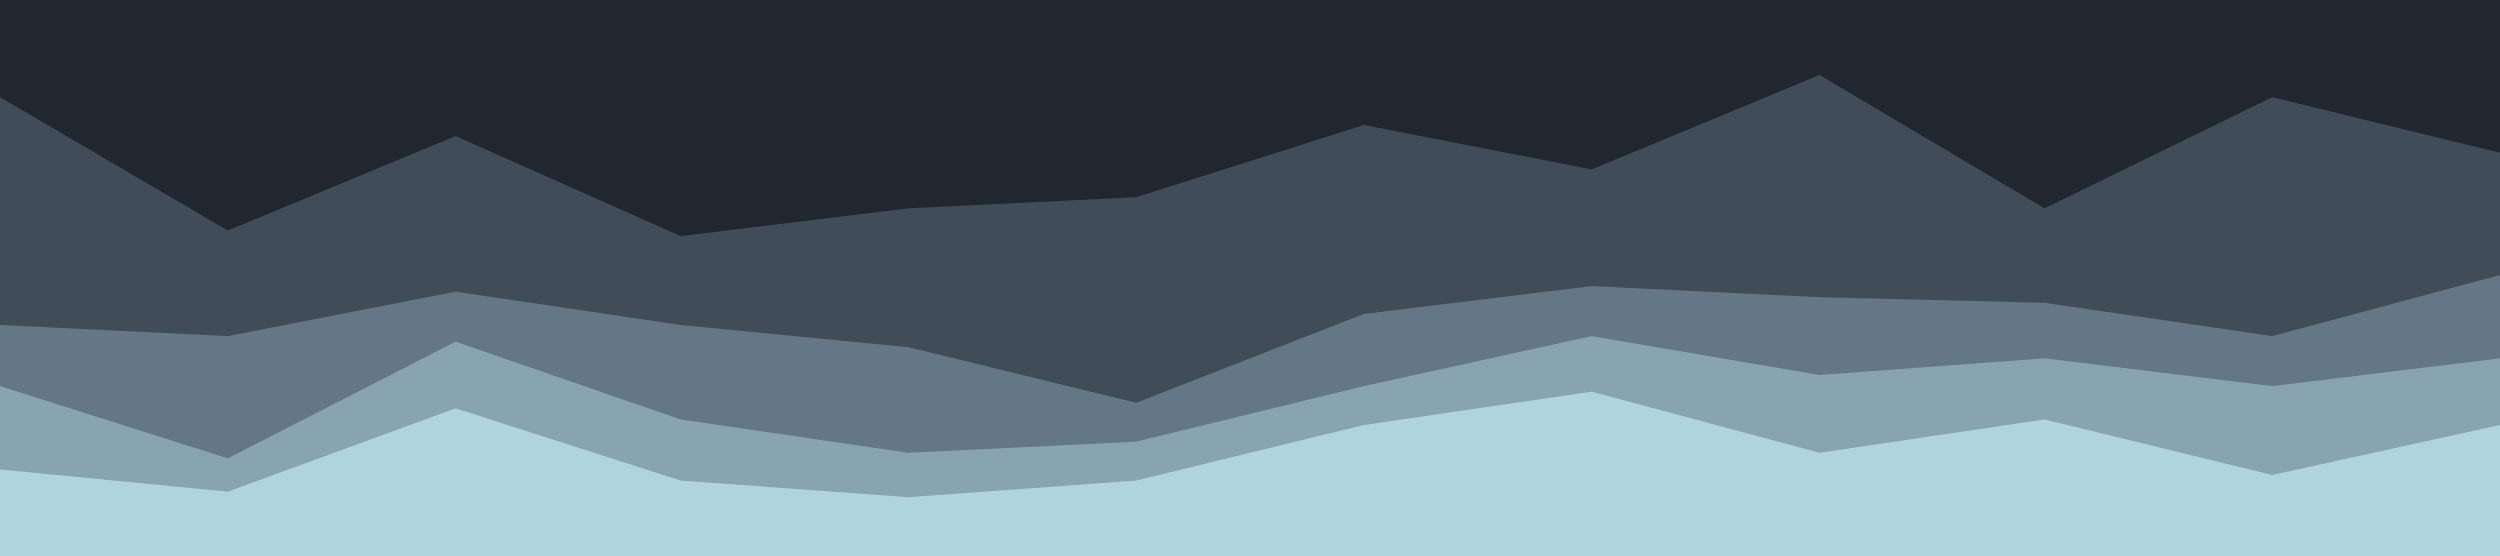
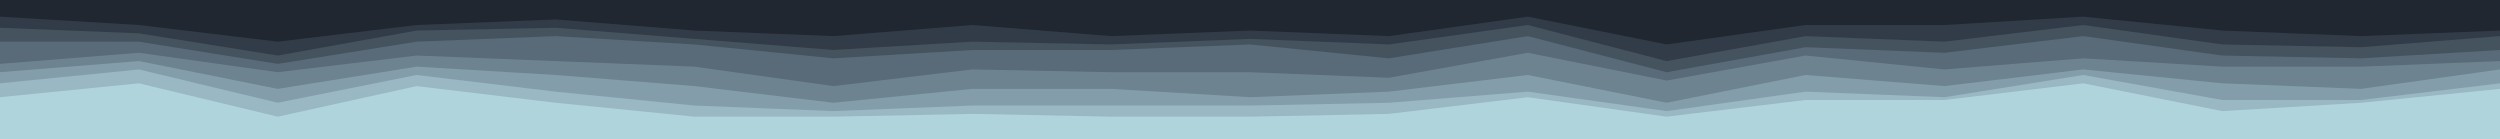
- <svg xmlns="http://www.w3.org/2000/svg" id="visual" viewBox="0 0 900 200" width="900" height="200" version="1.1">
-   <path d="M0 37L82 85L164 51L245 87L327 77L409 73L491 47L573 63L655 29L736 77L818 37L900 57L900 0L818 0L736 0L655 0L573 0L491 0L409 0L327 0L245 0L164 0L82 0L0 0Z" fill="#202731" />
-   <path d="M0 119L82 123L164 107L245 119L327 127L409 147L491 115L573 105L655 109L736 111L818 123L900 101L900 55L818 35L736 75L655 27L573 61L491 45L409 71L327 75L245 85L164 49L82 83L0 35Z" fill="#404d59" />
-   <path d="M0 141L82 167L164 125L245 153L327 165L409 161L491 141L573 123L655 137L736 131L818 141L900 131L900 99L818 121L736 109L655 107L573 103L491 113L409 145L327 125L245 117L164 105L82 121L0 117Z" fill="#637784" />
-   <path d="M0 171L82 179L164 149L245 175L327 181L409 175L491 155L573 143L655 165L736 153L818 173L900 155L900 129L818 139L736 129L655 135L573 121L491 139L409 159L327 163L245 151L164 123L82 165L0 139Z" fill="#88a4b0" />
-   <path d="M0 201L82 201L164 201L245 201L327 201L409 201L491 201L573 201L655 201L736 201L818 201L900 201L900 153L818 171L736 151L655 163L573 141L491 153L409 173L327 179L245 173L164 147L82 177L0 169Z" fill="#b0d4dc" />
+ <svg xmlns="http://www.w3.org/2000/svg" id="visual" viewBox="0 0 900 50" width="900" height="50" version="1.1">
+   <path d="M0 8L50 11L100 17L150 11L200 9L250 13L300 15L350 11L400 15L450 13L500 15L550 8L600 18L650 11L700 11L750 8L800 13L850 15L900 13L900 0L850 0L800 0L750 0L700 0L650 0L600 0L550 0L500 0L450 0L400 0L350 0L300 0L250 0L200 0L150 0L100 0L50 0L0 0Z" fill="#202731" />
+   <path d="M0 12L50 14L100 22L150 13L200 12L250 16L300 20L350 17L400 18L450 16L500 18L550 11L600 24L650 15L700 17L750 11L800 18L850 19L900 15L900 11L850 13L800 11L750 6L700 9L650 9L600 16L550 6L500 13L450 11L400 13L350 9L300 13L250 11L200 7L150 9L100 15L50 9L0 6Z" fill="#323c48" />
+   <path d="M0 17L50 17L100 25L150 17L200 15L250 18L300 23L350 20L400 20L450 18L500 23L550 15L600 28L650 19L700 21L750 15L800 22L850 23L900 20L900 13L850 17L800 16L750 9L700 15L650 13L600 22L550 9L500 16L450 14L400 16L350 15L300 18L250 14L200 10L150 11L100 20L50 12L0 10Z" fill="#45535f" />
+   <path d="M0 25L50 21L100 28L150 22L200 24L250 26L300 33L350 27L400 28L450 28L500 30L550 21L600 31L650 22L700 27L750 23L800 26L850 26L900 24L900 18L850 21L800 20L750 13L700 19L650 17L600 26L550 13L500 21L450 16L400 18L350 18L300 21L250 16L200 13L150 15L100 23L50 15L0 15Z" fill="#596b78" />
+   <path d="M0 28L50 24L100 34L150 26L200 29L250 33L300 39L350 34L400 34L450 37L500 35L550 29L600 39L650 29L700 33L750 27L800 32L850 34L900 27L900 22L850 24L800 24L750 21L700 25L650 20L600 29L550 19L500 28L450 26L400 26L350 25L300 31L250 24L200 22L150 20L100 26L50 19L0 23Z" fill="#6d8490" />
+   <path d="M0 32L50 27L100 39L150 29L200 35L250 40L300 42L350 40L400 40L450 40L500 39L550 35L600 42L650 35L700 37L750 29L800 38L850 38L900 32L900 25L850 32L800 30L750 25L700 31L650 27L600 37L550 27L500 33L450 35L400 32L350 32L300 37L250 31L200 27L150 24L100 32L50 22L0 26Z" fill="#839eaa" />
+   <path d="M0 37L50 32L100 44L150 33L200 39L250 44L300 44L350 43L400 44L450 44L500 43L550 37L600 44L650 38L700 38L750 32L800 42L850 39L900 34L900 30L850 36L800 36L750 27L700 35L650 33L600 40L550 33L500 37L450 38L400 38L350 38L300 40L250 38L200 33L150 27L100 37L50 25L0 30Z" fill="#99b8c3" />
+   <path d="M0 51L50 51L100 51L150 51L200 51L250 51L300 51L350 51L400 51L450 51L500 51L550 51L600 51L650 51L700 51L750 51L800 51L850 51L900 51L900 32L850 37L800 40L750 30L700 36L650 36L600 42L550 35L500 41L450 42L400 42L350 41L300 42L250 42L200 37L150 31L100 42L50 30L0 35Z" fill="#b0d4dc" />
</svg>
